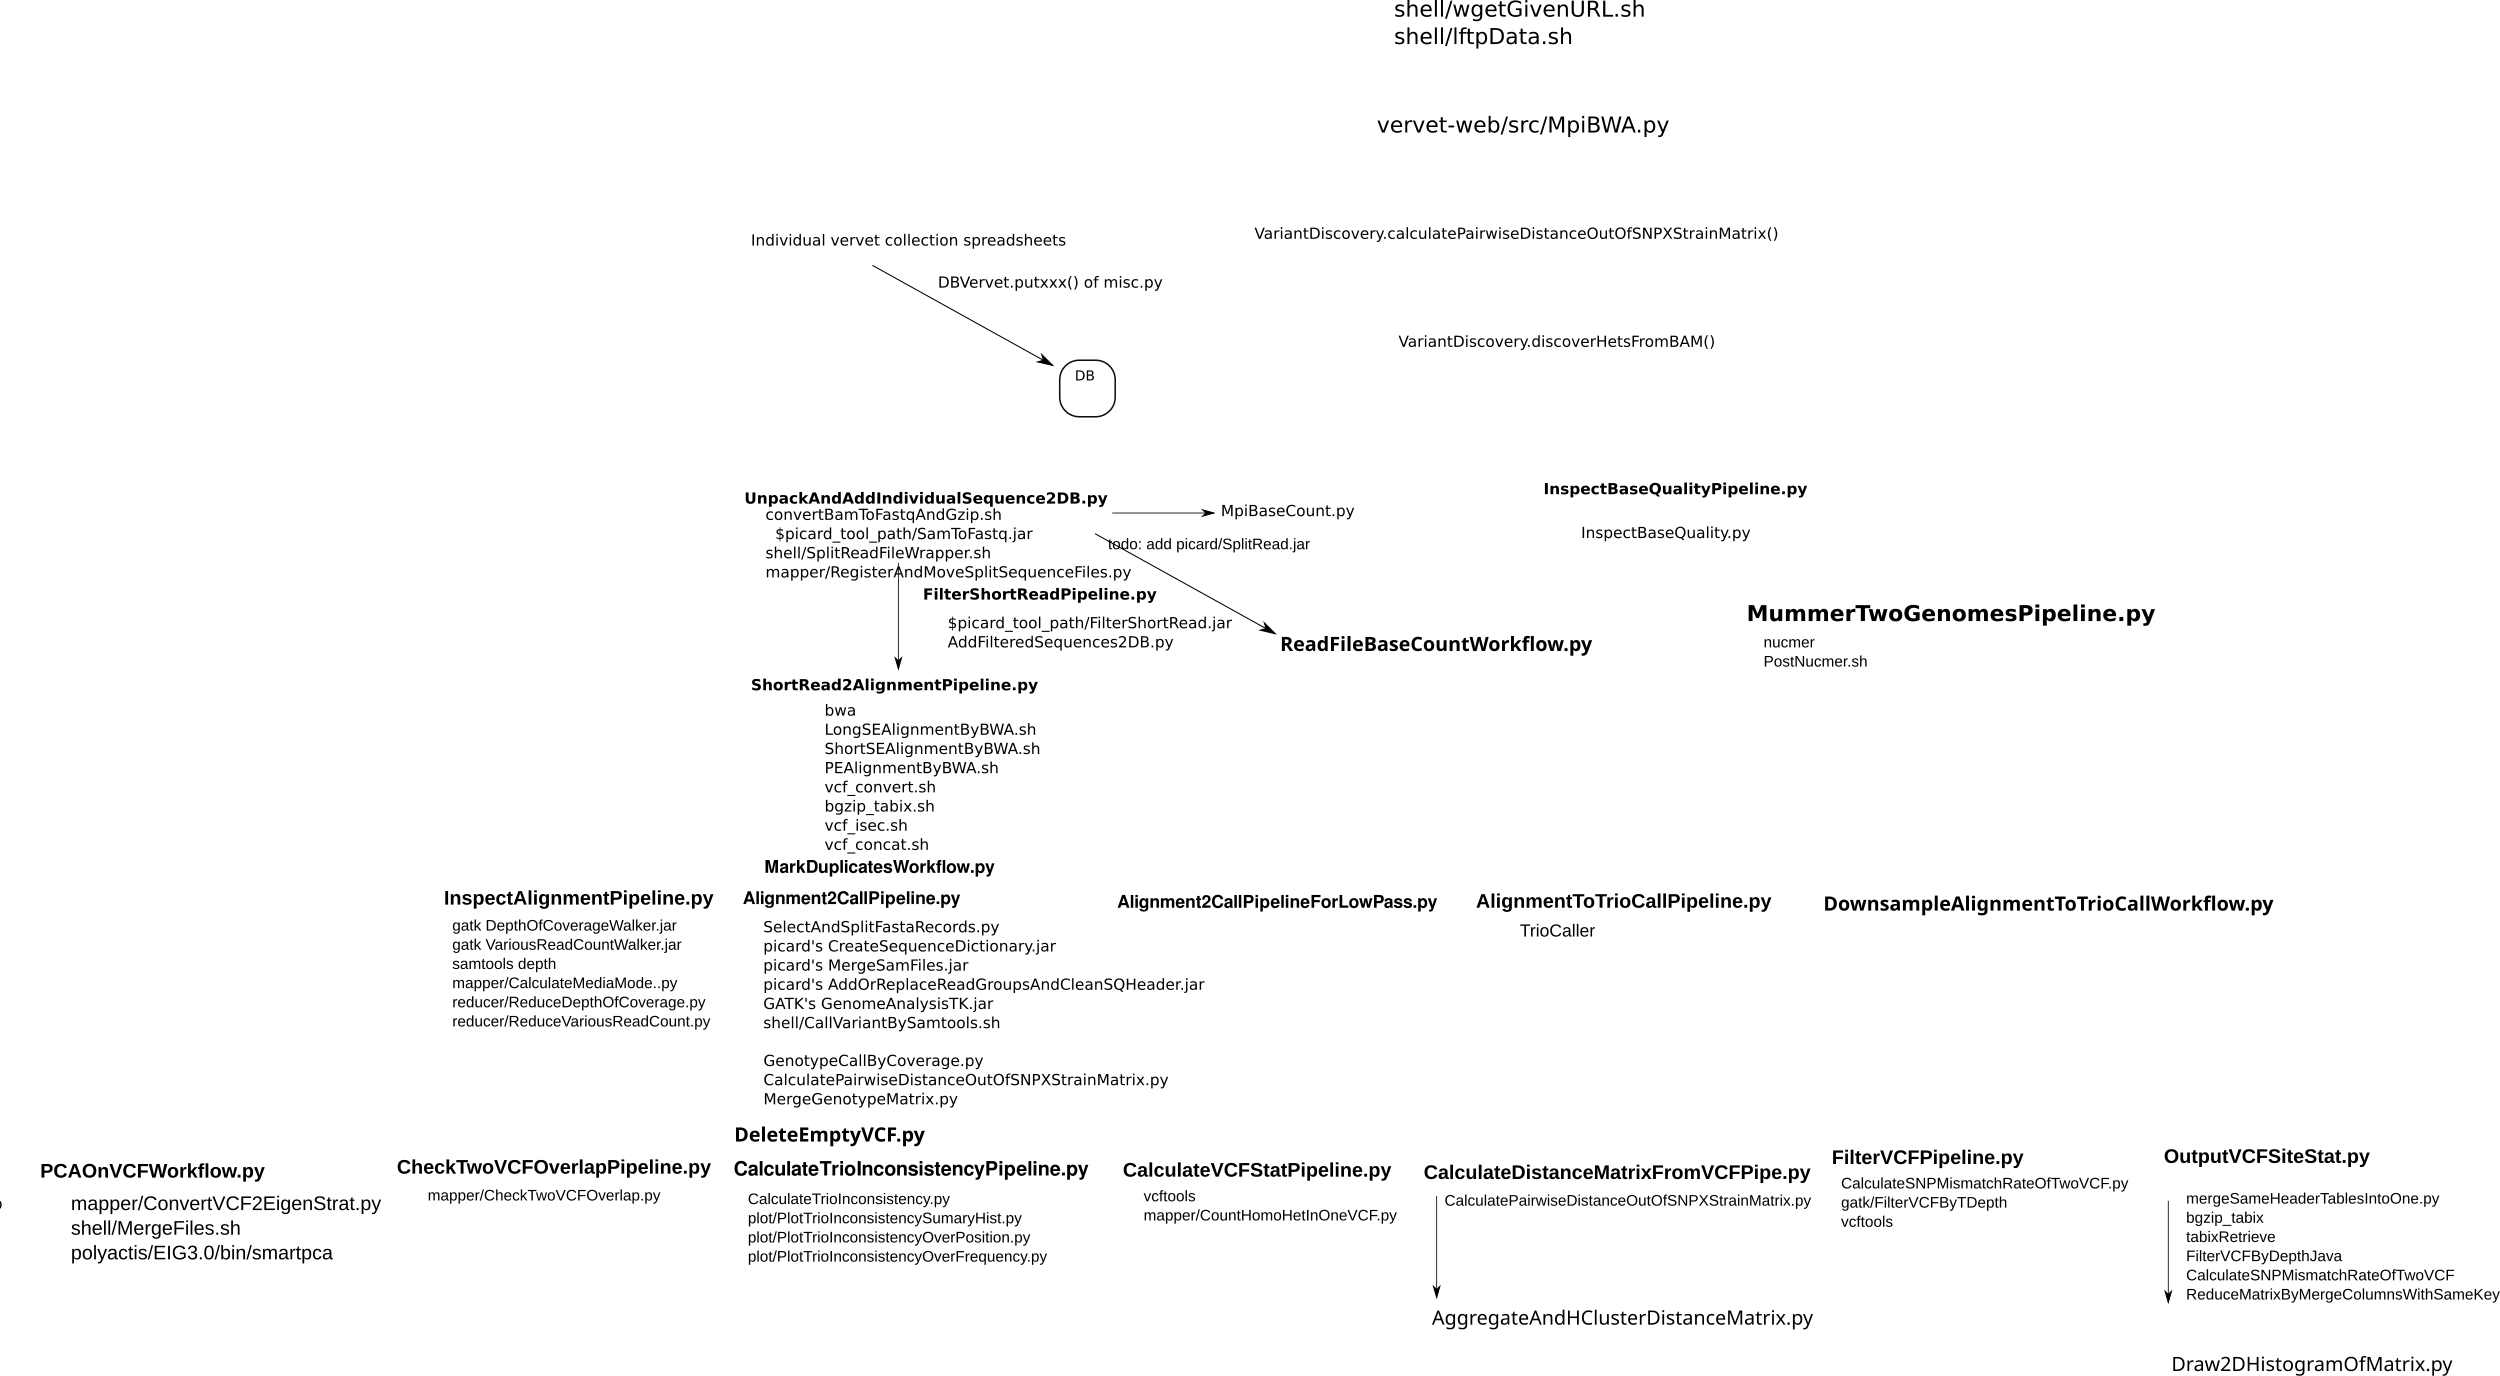
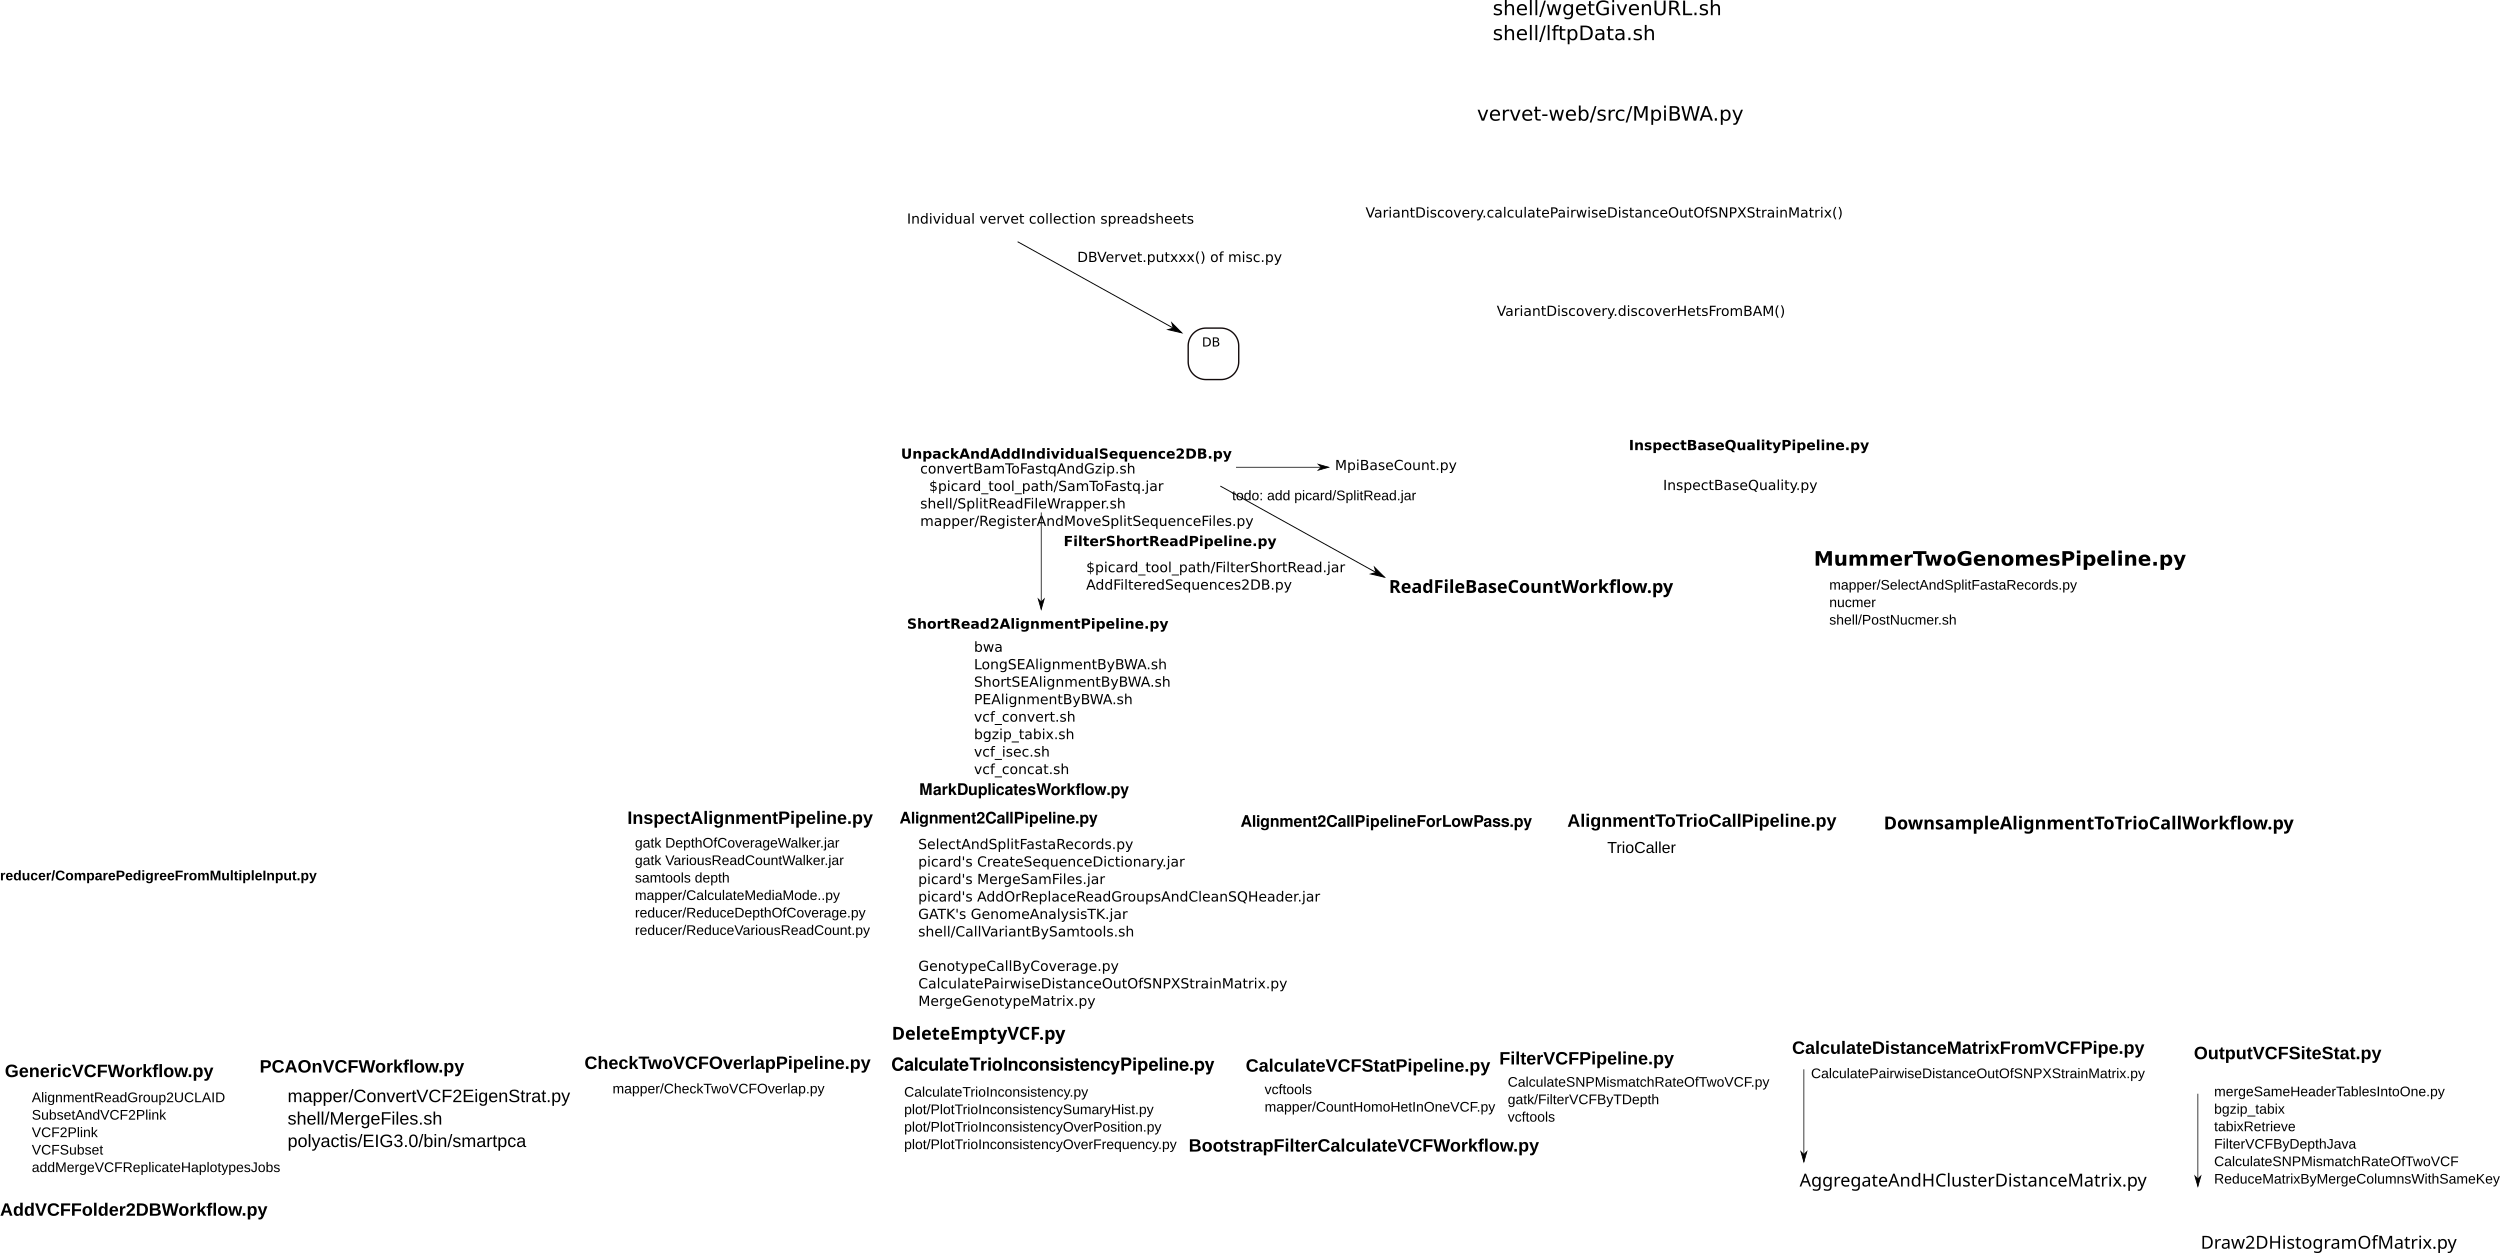
- <svg xmlns="http://www.w3.org/2000/svg" xmlns:xlink="http://www.w3.org/1999/xlink" width="4562.546" height="2509.619" id="svg5491" version="1.1">
+ <svg xmlns="http://www.w3.org/2000/svg" xmlns:xlink="http://www.w3.org/1999/xlink" width="5009.36" height="2509.619" id="svg5491" version="1.1">
  <defs id="defs5493">
    <marker orient="auto" refY="0" refX="0" id="Arrow1Lend" style="overflow:visible">
      <path id="path4459" d="M 0,0 5,-5 -12.5,0 5,5 0,0 z" style="fill-rule:evenodd;stroke:#000000;stroke-width:1pt;marker-start:none" transform="matrix(-0.8,0,0,-0.8,-10,0)" />
    </marker>
    <path style="font-size:12px;font-style:normal;font-variant:normal;font-weight:normal;font-stretch:normal;text-align:start;line-height:125%;writing-mode:lr-tb;text-anchor:start;fill:none;stroke:#000000;stroke-width:1;stroke-linecap:butt;stroke-linejoin:miter;stroke-miterlimit:4;stroke-opacity:1;stroke-dasharray:none;marker-end:url(#Arrow1Lend);font-family:Bitstream Vera Sans;-inkscape-font-specification:Bitstream Vera Sans" d="m 205.413,1875.774 c 0,0 -99.608,-9.496 -121.727,-28.106 -44.473,-37.419 -57.711,-299.48 -57.711,-299.48" id="path14940" />
    <marker orient="auto" refY="0" refX="0" id="Arrow1Lend-5" style="overflow:visible">
      <path id="path4459-7" d="M 0,0 5,-5 -12.5,0 5,5 0,0 z" style="fill-rule:evenodd;stroke:#000000;stroke-width:1pt;marker-start:none" transform="matrix(-0.8,0,0,-0.8,-10,0)" />
    </marker>
    <marker orient="auto" refY="0" refX="0" id="Arrow1Lend-6" style="overflow:visible">
      <path id="path4459-5" d="M 0,0 5,-5 -12.5,0 5,5 0,0 z" style="fill-rule:evenodd;stroke:#000000;stroke-width:1pt;marker-start:none" transform="matrix(-0.8,0,0,-0.8,-10,0)" />
    </marker>
    <marker orient="auto" refY="0" refX="0" id="Arrow1Lend-67" style="overflow:visible">
      <path id="path4459-2" d="M 0,0 5,-5 -12.5,0 5,5 0,0 z" style="fill-rule:evenodd;stroke:#000000;stroke-width:1pt;marker-start:none" transform="matrix(-0.8,0,0,-0.8,-10,0)" />
    </marker>
  </defs>
-   <g id="layer1" transform="translate(2071.019,58.02845)">
+   <g id="layer1" transform="translate(2517.834,58.02845)">
    <text xml:space="preserve" style="font-size:40px;font-style:normal;font-weight:normal;fill:#000000;fill-opacity:1;stroke:none;font-family:Bitstream Vera Sans" x="473.143" y="-27.638" id="text5501">
      <tspan id="tspan5503" x="473.143" y="-27.638">shell/wgetGivenURL.sh</tspan>
      <tspan x="473.143" y="22.362" id="tspan3075">shell/lftpData.sh</tspan>
    </text>
    <text xml:space="preserve" style="font-size:40px;font-style:normal;font-weight:normal;fill:#000000;fill-opacity:1;stroke:none;font-family:Bitstream Vera Sans" x="441.714" y="183.791" id="text5505">
      <tspan id="tspan5507" x="441.714" y="183.791">vervet-web/src/MpiBWA.py</tspan>
    </text>
    <flowRoot xml:space="preserve" style="font-size:12px;font-style:normal;font-variant:normal;font-weight:normal;font-stretch:normal;text-align:start;line-height:125%;writing-mode:lr-tb;text-anchor:start;fill:#000000;fill-opacity:1;stroke:none;font-family:Bitstream Vera Sans;-inkscape-font-specification:Bitstream Vera Sans" id="flowRoot2796-9" transform="translate(208.9857,2027.798)">
      <flowRegion id="flowRegion2798-4">
        <use x="0" y="0" xlink:href="#rect16486" id="use2800-3" width="744.094" height="1052.362" transform="translate(-10,-18)" />
      </flowRegion>
      <flowPara id="flowPara2802-5">DB</flowPara>
      <flowPara id="flowPara2804-1">Postgres</flowPara>
      <flowPara id="flowPara2806-7">/MySQL</flowPara>
    </flowRoot>
    <g id="g5830" transform="matrix(0.7875718,0,0,0.7875718,-45.15314,131.7584)">
      <g id="g2792" transform="matrix(2.344975,0,0,2.344975,-736.6799,152.502)" style="font-size:12px;font-style:normal;font-variant:normal;font-weight:normal;font-stretch:normal;text-align:start;line-height:125%;writing-mode:lr-tb;text-anchor:start;font-family:Bitstream Vera Sans;-inkscape-font-specification:Bitstream Vera Sans">
        <rect rx="19.291" ry="19.291" y="188.18" x="264.415" height="55.842" width="54.827" id="rect2794" style="font-size:12px;font-style:normal;font-variant:normal;font-weight:normal;font-stretch:normal;text-align:start;line-height:125%;writing-mode:lr-tb;text-anchor:start;fill:none;stroke:#0a0203;stroke-width:1.514;stroke-linecap:butt;stroke-linejoin:round;stroke-miterlimit:4;stroke-opacity:0.961;stroke-dasharray:none;font-family:Bitstream Vera Sans;-inkscape-font-specification:Bitstream Vera Sans" />
        <flowRoot transform="translate(12,22)" id="flowRoot2796" style="font-size:12px;font-style:normal;font-variant:normal;font-weight:normal;font-stretch:normal;text-align:start;line-height:125%;writing-mode:lr-tb;text-anchor:start;fill:#000000;fill-opacity:1;stroke:none;font-family:Bitstream Vera Sans;-inkscape-font-specification:Bitstream Vera Sans" xml:space="preserve">
          <flowRegion id="flowRegion2798">
            <use transform="translate(-10,-18)" height="1052.362" width="744.094" id="use2800" xlink:href="#rect16486" y="0" x="0" />
          </flowRegion>
          <flowPara id="flowPara2802">DB</flowPara>
          <flowPara id="flowPara2804">Postgres</flowPara>
          <flowPara id="flowPara2806">/MySQL</flowPara>
        </flowRoot>
      </g>
      <text transform="translate(-135.9514,-49.45702)" id="text5776" y="690.14" x="54.286" style="font-size:32px;font-style:normal;font-weight:normal;fill:#000000;fill-opacity:1;stroke:none;font-family:Bitstream Vera Sans" xml:space="preserve">
        <tspan y="690.14" x="54.286" id="tspan5778">DB</tspan>
      </text>
    </g>
    <text xml:space="preserve" style="font-size:28px;font-style:normal;font-weight:normal;fill:#000000;fill-opacity:1;stroke:none;font-family:Bitstream Vera Sans" x="-700.523" y="390.111" id="text5780">
      <tspan id="tspan5782" x="-700.523" y="390.111">Individual vervet collection spreadsheets</tspan>
    </text>
    <g style="font-size:12px;font-style:normal;font-variant:normal;font-weight:normal;font-stretch:normal;text-align:start;line-height:125%;writing-mode:lr-tb;text-anchor:start;font-family:Bitstream Vera Sans;-inkscape-font-specification:Bitstream Vera Sans" transform="matrix(1.885796,-0.2929682,0.2929682,1.885796,-1039.699,-3543.454)" id="g4187">
      <g id="g4626" transform="matrix(0.9908719,0.1348069,-0.1348069,0.9908719,290.7275,12.74788)">
        <path id="path4179" d="m -35.239,2111.881 170.408,98.843" style="font-size:12px;font-style:normal;font-variant:normal;font-weight:normal;font-stretch:normal;text-align:start;line-height:125%;writing-mode:lr-tb;text-anchor:start;fill:none;stroke:#000000;stroke-width:1;stroke-linecap:butt;stroke-linejoin:miter;stroke-miterlimit:4;stroke-opacity:1;stroke-dasharray:none;marker-end:url(#Arrow1Lend);font-family:Bitstream Vera Sans;-inkscape-font-specification:Bitstream Vera Sans" />
        <text xml:space="preserve" style="font-size:14.672px;font-style:normal;font-weight:normal;fill:#000000;fill-opacity:1;stroke:none;font-family:Bitstream Vera Sans" x="67.245" y="2133.471" id="text5842" transform="matrix(0.9998213,0.0189034,-0.0189034,0.9998213,0,0)">
          <tspan id="tspan5844" x="67.245" y="2133.471">DBVervet.putxxx() of misc.py</tspan>
        </text>
      </g>
    </g>
    <text xml:space="preserve" style="font-size:28px;font-style:normal;font-weight:normal;fill:#000000;fill-opacity:1;stroke:none;font-family:Bitstream Vera Sans" x="218.334" y="377.825" id="text3256">
      <tspan id="tspan3258" x="218.334" y="377.825">VariantDiscovery.calculatePairwiseDistanceOutOfSNPXStrainMatrix()</tspan>
    </text>
    <text xml:space="preserve" style="font-size:28px;font-style:normal;font-weight:normal;fill:#000000;fill-opacity:1;stroke:none;font-family:Bitstream Vera Sans" x="481.191" y="574.968" id="text3260">
      <tspan id="tspan3262" x="481.191" y="574.968">VariantDiscovery.discoverHetsFromBAM()</tspan>
    </text>
    <text xml:space="preserve" style="font-size:28px;font-style:normal;font-weight:normal;fill:#000000;fill-opacity:1;stroke:none;font-family:Bitstream Vera Sans" x="-677.775" y="1958.259" id="text2950">
      <tspan id="tspan2952" x="-677.775" y="1958.259" />
    </text>
    <text xml:space="preserve" style="font-size:28px;font-style:normal;font-weight:normal;fill:#000000;fill-opacity:1;stroke:none;font-family:Bitstream Vera Sans" x="-678.951" y="2007.075" id="text2958">
      <tspan id="tspan2960" x="-678.951" y="2007.075" />
    </text>
    <g id="g3511" transform="translate(0,-22)">
      <text id="text2946" y="1613.932" x="-714.918" style="font-size:28px;font-style:normal;font-weight:bold;line-height:125%;fill:#000000;fill-opacity:1;stroke:none;font-family:Bitstream Vera Sans;-inkscape-font-specification:Andale Mono Bold" xml:space="preserve">
        <tspan style="font-size:32px;font-style:normal;font-variant:normal;font-weight:bold;font-stretch:normal;text-align:start;line-height:125%;writing-mode:lr-tb;text-anchor:start;font-family:FreeSans;-inkscape-font-specification:FreeSans Bold" y="1613.932" x="-714.918" id="tspan2948">Alignment2CallPipeline.py</tspan>
      </text>
      <text id="text2954" y="1909.442" x="-677.775" style="font-size:28px;font-style:normal;font-weight:normal;fill:#000000;fill-opacity:1;stroke:none;font-family:Bitstream Vera Sans" xml:space="preserve">
        <tspan y="1909.442" x="-677.775" id="tspan2956">GenotypeCallByCoverage.py</tspan>
        <tspan id="tspan3165" y="1944.442" x="-677.775">CalculatePairwiseDistanceOutOfSNPXStrainMatrix.py</tspan>
        <tspan id="tspan3183" y="1979.442" x="-677.775">MergeGenotypeMatrix.py</tspan>
      </text>
      <text id="text2962" y="1665.361" x="-678.048" style="font-size:28px;font-style:normal;font-weight:normal;fill:#000000;fill-opacity:1;stroke:none;font-family:Bitstream Vera Sans" xml:space="preserve">
        <tspan y="1665.361" x="-678.048" id="tspan2964">SelectAndSplitFastaRecords.py</tspan>
        <tspan id="tspan3169" y="1700.361" x="-678.048">picard's CreateSequenceDictionary.jar</tspan>
        <tspan id="tspan3173" y="1735.361" x="-678.048">picard's MergeSamFiles.jar</tspan>
        <tspan id="tspan3167" y="1770.361" x="-678.048">picard's AddOrReplaceReadGroupsAndCleanSQHeader.jar</tspan>
        <tspan id="tspan3181" y="1805.361" x="-678.048">GATK's GenomeAnalysisTK.jar</tspan>
        <tspan id="tspan3185" y="1840.361" x="-678.048">shell/CallVariantBySamtools.sh</tspan>
      </text>
    </g>
    <text xml:space="preserve" style="font-size:28px;font-style:normal;font-weight:normal;fill:#000000;fill-opacity:1;stroke:none;font-family:Bitstream Vera Sans" x="-678.746" y="1811.81" id="text2966">
      <tspan id="tspan2968" x="-678.746" y="1811.81" />
    </text>
    <text xml:space="preserve" style="font-size:28px;font-style:normal;font-weight:normal;fill:#000000;fill-opacity:1;stroke:none;font-family:Bitstream Vera Sans" x="-683.489" y="1762.993" id="text2970">
      <tspan id="tspan2972" x="-683.489" y="1762.993" />
    </text>
    <text xml:space="preserve" style="font-size:28px;font-style:normal;font-weight:normal;fill:#000000;fill-opacity:1;stroke:none;font-family:Bitstream Vera Sans" x="-677.775" y="1860.626" id="text2974">
      <tspan id="tspan2976" x="-677.775" y="1860.626" />
    </text>
    <text xml:space="preserve" style="font-size:28px;font-style:normal;font-weight:normal;fill:#000000;fill-opacity:1;stroke:none;font-family:Bitstream Vera Sans" x="-678.746" y="1714.177" id="text2978">
      <tspan id="tspan2980" x="-678.746" y="1714.177" />
    </text>
    <text xml:space="preserve" style="font-size:28px;font-style:normal;font-weight:bold;fill:#000000;fill-opacity:1;stroke:none;font-family:Bitstream Vera Sans;-inkscape-font-specification:Andale Mono Bold" x="-712.632" y="861.075" id="text2982">
      <tspan id="tspan2984" x="-712.632" y="861.075">UnpackAndAddIndividualSequence2DB.py</tspan>
    </text>
    <text xml:space="preserve" style="font-size:28px;font-style:normal;font-weight:normal;fill:#000000;fill-opacity:1;stroke:none;font-family:Bitstream Vera Sans" x="-674.061" y="890.789" id="text2986">
      <tspan id="tspan2988" x="-674.061" y="890.789">convertBamToFastqAndGzip.sh</tspan>
      <tspan x="-674.061" y="925.789" id="tspan2895">  $picard_tool_path/SamToFastq.jar</tspan>
      <tspan x="-674.061" y="960.789" id="tspan3189">shell/SplitReadFileWrapper.sh</tspan>
      <tspan x="-674.061" y="995.789" id="tspan3187">mapper/RegisterAndMoveSplitSequenceFiles.py</tspan>
    </text>
    <text xml:space="preserve" style="font-size:28px;font-style:normal;font-weight:normal;fill:#000000;fill-opacity:1;stroke:none;font-family:Bitstream Vera Sans" x="157.082" y="883.932" id="text2990">
      <tspan id="tspan2992" x="157.082" y="883.932">MpiBaseCount.py</tspan>
    </text>
    <path style="fill:none;stroke:#000000;stroke-width:1.5;stroke-linecap:butt;stroke-linejoin:miter;stroke-miterlimit:4;stroke-opacity:1;stroke-dasharray:none;marker-end:url(#Arrow1Lend)" d="m -41.203,878.218 185.714,0" id="path2994" />
    <path style="fill:none;stroke:#000000;stroke-width:1.5;stroke-linecap:butt;stroke-linejoin:miter;stroke-miterlimit:4;stroke-opacity:1;stroke-dasharray:none;marker-end:url(#Arrow1Lend)" d="m -431.489,968.789 0,194.286" id="path3958" />
    <text xml:space="preserve" style="font-size:28px;font-style:normal;font-weight:bold;fill:#000000;fill-opacity:1;stroke:none;font-family:Bitstream Vera Sans;-inkscape-font-specification:Andale Mono Bold" x="745.939" y="843.932" id="text3002">
      <tspan id="tspan3004" x="745.939" y="843.932">InspectBaseQualityPipeline.py</tspan>
    </text>
    <g id="g3158" transform="translate(-605.7143,-6.285714)">
      <text id="text2998" y="1042.503" x="219.082" style="font-size:28px;font-style:normal;font-weight:bold;fill:#000000;fill-opacity:1;stroke:none;font-family:Bitstream Vera Sans;-inkscape-font-specification:Andale Mono Bold" xml:space="preserve">
        <tspan y="1042.503" x="219.082" id="tspan3000">FilterShortReadPipeline.py</tspan>
      </text>
      <text id="text3006" y="1094.789" x="264.225" style="font-size:28px;font-style:normal;font-weight:normal;fill:#000000;fill-opacity:1;stroke:none;font-family:Bitstream Vera Sans" xml:space="preserve">
        <tspan y="1094.789" x="264.225" id="tspan3008">$picard_tool_path/FilterShortRead.jar</tspan>
        <tspan id="tspan3010" y="1129.789" x="264.225">AddFilteredSequences2DB.py</tspan>
      </text>
    </g>
    <text xml:space="preserve" style="font-size:28px;font-style:normal;font-weight:normal;fill:#000000;fill-opacity:1;stroke:none;font-family:Bitstream Vera Sans" x="814.511" y="923.932" id="text3012">
      <tspan id="tspan3014" x="814.511" y="923.932">InspectBaseQuality.py</tspan>
    </text>
    <text xml:space="preserve" style="font-size:28px;font-style:normal;font-weight:normal;fill:#000000;fill-opacity:1;stroke:none;font-family:Bitstream Vera Sans" x="-700.495" y="1201.756" id="text3018">
      <tspan id="tspan3020" x="-700.495" y="1201.756" style="font-weight:bold;-inkscape-font-specification:Andale Mono Bold">ShortRead2AlignmentPipeline.py</tspan>
    </text>
    <text xml:space="preserve" style="font-size:28px;font-style:normal;font-weight:normal;fill:#000000;fill-opacity:1;stroke:none;font-family:Bitstream Vera Sans" x="148.571" y="1306.071" id="text3022" transform="translate(-714.781,-58.02845)">
      <tspan id="tspan3024" x="148.571" y="1306.071">bwa</tspan>
      <tspan x="148.571" y="1341.071" id="tspan3026">LongSEAlignmentByBWA.sh</tspan>
      <tspan x="148.571" y="1376.071" id="tspan3028">ShortSEAlignmentByBWA.sh</tspan>
      <tspan x="148.571" y="1411.071" id="tspan3032">PEAlignmentByBWA.sh</tspan>
      <tspan x="148.571" y="1446.071" id="tspan3036">vcf_convert.sh</tspan>
      <tspan x="148.571" y="1481.071" id="tspan3038">bgzip_tabix.sh</tspan>
      <tspan x="148.571" y="1516.071" id="tspan3040">vcf_isec.sh</tspan>
      <tspan x="148.571" y="1551.071" id="tspan3042">vcf_concat.sh</tspan>
      <tspan x="148.571" y="1586.071" id="tspan3044" />
      <tspan x="148.571" y="1621.071" id="tspan3046" />
    </text>
    <g id="g4200" transform="translate(-182.8571,-160)">
      <text transform="translate(-714.781,-58.02845)" id="text3044" y="2305.213" x="165.714" style="font-size:36px;font-style:normal;font-variant:normal;font-weight:bold;font-stretch:normal;text-align:start;line-height:125%;writing-mode:lr-tb;text-anchor:start;fill:#000000;fill-opacity:1;stroke:none;font-family:Arial;-inkscape-font-specification:Arial Bold" xml:space="preserve">
        <tspan style="font-size:36px;font-style:normal;font-variant:normal;font-weight:bold;font-stretch:normal;text-align:start;line-height:125%;writing-mode:lr-tb;text-anchor:start;font-family:FreeSans;-inkscape-font-specification:FreeSans" y="2305.213" x="165.714" id="tspan3047">CalculateTrioInconsistencyPipeline.py</tspan>
      </text>
      <text id="text3049" y="2299.471" x="-523.352" style="font-size:40px;font-style:normal;font-weight:normal;line-height:125%;fill:#000000;fill-opacity:1;stroke:none;font-family:Bitstream Vera Sans" xml:space="preserve">
        <tspan style="font-size:28px;font-style:normal;font-variant:normal;font-weight:normal;font-stretch:normal;text-align:start;line-height:125%;writing-mode:lr-tb;text-anchor:start;font-family:Arial;-inkscape-font-specification:Arial" y="2299.471" x="-523.352" id="tspan3051">CalculateTrioInconsistency.py</tspan>
        <tspan style="font-size:28px;font-style:normal;font-variant:normal;font-weight:normal;font-stretch:normal;text-align:start;line-height:125%;writing-mode:lr-tb;text-anchor:start;font-family:Arial;-inkscape-font-specification:Arial" id="tspan3053" y="2334.471" x="-523.352">plot/PlotTrioInconsistencySumaryHist.py</tspan>
        <tspan style="font-size:28px;font-style:normal;font-variant:normal;font-weight:normal;font-stretch:normal;text-align:start;line-height:125%;writing-mode:lr-tb;text-anchor:start;font-family:Arial;-inkscape-font-specification:Arial" id="tspan3055" y="2369.471" x="-523.352">plot/PlotTrioInconsistencyOverPosition.py</tspan>
        <tspan style="font-size:28px;font-style:normal;font-variant:normal;font-weight:normal;font-stretch:normal;text-align:start;line-height:125%;writing-mode:lr-tb;text-anchor:start;font-family:Arial;-inkscape-font-specification:Arial" id="tspan3057" y="2404.471" x="-523.352">plot/PlotTrioInconsistencyOverFrequency.py</tspan>
      </text>
    </g>
    <g id="g3503" transform="translate(722.8571,-374.2857)">
      <text id="text3059" y="1449.756" x="393.79" style="font-size:40px;font-style:normal;font-weight:normal;fill:#000000;fill-opacity:1;stroke:none;font-family:Bitstream Vera Sans" xml:space="preserve">
        <tspan style="font-weight:bold;-inkscape-font-specification:AR PL KaitiM Big5 Bold" id="tspan3063" y="1449.756" x="393.79">MummerTwoGenomesPipeline.py</tspan>
      </text>
      <text id="text3067" y="1497.756" x="424.648" style="font-size:40px;font-style:normal;font-weight:normal;line-height:125%;fill:#000000;fill-opacity:1;stroke:none;font-family:Bitstream Vera Sans" xml:space="preserve">
-         <tspan style="font-size:28px;font-style:normal;font-variant:normal;font-weight:normal;font-stretch:normal;text-align:start;line-height:125%;writing-mode:lr-tb;text-anchor:start;font-family:Arial;-inkscape-font-specification:Arial" y="1497.756" x="424.648" id="tspan3069">nucmer</tspan>
-         <tspan style="font-size:28px;font-style:normal;font-variant:normal;font-weight:normal;font-stretch:normal;text-align:start;line-height:125%;writing-mode:lr-tb;text-anchor:start;font-family:Arial;-inkscape-font-specification:Arial" id="tspan3071" y="1532.756" x="424.648">PostNucmer.sh</tspan>
-         <tspan style="font-size:28px;font-style:normal;font-variant:normal;font-weight:normal;font-stretch:normal;text-align:start;line-height:125%;writing-mode:lr-tb;text-anchor:start;font-family:Arial;-inkscape-font-specification:Arial" id="tspan3073" y="1567.756" x="424.648" />
+         <tspan style="font-size:28px;font-style:normal;font-variant:normal;font-weight:normal;font-stretch:normal;text-align:start;line-height:125%;writing-mode:lr-tb;text-anchor:start;font-family:Arial;-inkscape-font-specification:Arial" y="1497.756" x="424.648" id="tspan3069">mapper/SelectAndSplitFastaRecords.py</tspan>
+         <tspan style="font-size:28px;font-style:normal;font-variant:normal;font-weight:normal;font-stretch:normal;text-align:start;line-height:125%;writing-mode:lr-tb;text-anchor:start;font-family:Arial;-inkscape-font-specification:Arial" y="1532.756" x="424.648" id="tspan9178">nucmer</tspan>
+         <tspan style="font-size:28px;font-style:normal;font-variant:normal;font-weight:normal;font-stretch:normal;text-align:start;line-height:125%;writing-mode:lr-tb;text-anchor:start;font-family:Arial;-inkscape-font-specification:Arial" id="tspan3071" y="1567.756" x="424.648">shell/PostNucmer.sh</tspan>
+         <tspan style="font-size:28px;font-style:normal;font-variant:normal;font-weight:normal;font-stretch:normal;text-align:start;line-height:125%;writing-mode:lr-tb;text-anchor:start;font-family:Arial;-inkscape-font-specification:Arial" id="tspan3073" y="1602.756" x="424.648" />
+       </text>
+       <text xml:space="preserve" style="font-size:22px;font-style:normal;font-variant:normal;font-weight:normal;font-stretch:normal;line-height:125%;letter-spacing:0px;word-spacing:0px;fill:#000000;fill-opacity:1;stroke:none;font-family:Arial;-inkscape-font-specification:Arial" x="-3240.691" y="2080.162" id="text9180">
+         <tspan id="tspan9182" x="-3240.691" y="2080.162" style="font-size:28px;font-weight:bold;-inkscape-font-specification:Arial Bold">reducer/ComparePedigreeFromMultipleInput.py</tspan>
      </text>
    </g>
    <g id="g3447" transform="translate(-24,-16)">
      <g id="g3457">
        <text xml:space="preserve" style="font-size:36px;font-style:normal;font-variant:normal;font-weight:normal;font-stretch:normal;line-height:125%;letter-spacing:0px;word-spacing:0px;fill:#000000;fill-opacity:1;stroke:none;font-family:Arial;-inkscape-font-specification:Arial" x="-1236.781" y="1608.899" id="text4155">
          <tspan id="tspan4157" x="-1236.781" y="1608.899" style="font-size:36px;font-weight:bold;-inkscape-font-specification:Arial Bold">InspectAlignmentPipeline.py</tspan>
        </text>
        <text xml:space="preserve" style="font-size:28px;font-style:normal;font-variant:normal;font-weight:normal;font-stretch:normal;line-height:125%;letter-spacing:0px;word-spacing:0px;fill:#000000;fill-opacity:1;stroke:none;font-family:Arial;-inkscape-font-specification:Arial" x="-1221.638" y="1656.328" id="text4159">
          <tspan id="tspan4161" x="-1221.638" y="1656.328">gatk DepthOfCoverageWalker.jar</tspan>
          <tspan x="-1221.638" y="1691.328" id="tspan4163">gatk VariousReadCountWalker.jar</tspan>
          <tspan x="-1221.638" y="1726.328" id="tspan3184">samtools depth</tspan>
          <tspan x="-1221.638" y="1761.328" id="tspan3186">mapper/CalculateMediaMode..py</tspan>
          <tspan x="-1221.638" y="1796.328" id="tspan4165">reducer/ReduceDepthOfCoverage.py</tspan>
          <tspan x="-1221.638" y="1831.328" id="tspan4167">reducer/ReduceVariousReadCount.py</tspan>
          <tspan x="-1221.638" y="1866.328" id="tspan4169" />
        </text>
      </g>
    </g>
    <text xml:space="preserve" style="font-size:28px;font-style:normal;font-variant:normal;font-weight:normal;font-stretch:normal;line-height:125%;letter-spacing:0px;word-spacing:0px;fill:#000000;fill-opacity:1;stroke:none;font-family:Arial;-inkscape-font-specification:Arial" x="665.714" y="1002.356" id="text4171" transform="translate(-714.781,-58.02845)">
      <tspan id="tspan4173" x="665.714" y="1002.356">todo: add picard/SplitRead.jar</tspan>
    </text>
    <text xml:space="preserve" style="font-size:36px;font-style:normal;font-variant:normal;font-weight:bold;font-stretch:normal;text-align:start;line-height:125%;writing-mode:lr-tb;text-anchor:start;fill:#000000;fill-opacity:1;stroke:none;font-family:Arial;-inkscape-font-specification:Arial Bold" x="-21.774" y="2089.359" id="text3044-9">
      <tspan id="tspan3047-9" x="-21.774" y="2089.359" style="font-size:36px;font-style:normal;font-variant:normal;font-weight:bold;font-stretch:normal;text-align:start;line-height:125%;writing-mode:lr-tb;text-anchor:start;font-family:Arial;-inkscape-font-specification:Arial Bold">CalculateVCFStatPipeline.py</tspan>
    </text>
    <text xml:space="preserve" style="font-size:36px;font-style:normal;font-variant:normal;font-weight:bold;font-stretch:normal;text-align:start;line-height:125%;writing-mode:lr-tb;text-anchor:start;fill:#000000;fill-opacity:1;stroke:none;font-family:Arial;-inkscape-font-specification:Arial Bold" x="-1346.736" y="2083.93" id="text3044-9-4">
      <tspan id="tspan3047-9-6" x="-1346.736" y="2083.93" style="font-size:36px;font-style:normal;font-variant:normal;font-weight:bold;font-stretch:normal;text-align:start;line-height:125%;writing-mode:lr-tb;text-anchor:start;font-family:Arial;-inkscape-font-specification:Arial Bold">CheckTwoVCFOverlapPipeline.py</tspan>
    </text>
-     <text xml:space="preserve" style="font-size:36px;font-style:normal;font-variant:normal;font-weight:bold;font-stretch:normal;text-align:start;line-height:125%;writing-mode:lr-tb;text-anchor:start;fill:#000000;fill-opacity:1;stroke:none;font-family:Arial;-inkscape-font-specification:Arial Bold" x="527.265" y="2093.644" id="text3044-9-6">
-       <tspan id="tspan3047-9-65" x="527.265" y="2093.644" style="font-size:36px;font-style:normal;font-variant:normal;font-weight:bold;font-stretch:normal;text-align:start;line-height:125%;writing-mode:lr-tb;text-anchor:start;font-family:Arial;-inkscape-font-specification:Arial Bold">CalculateDistanceMatrixFromVCFPipe.py</tspan>
-     </text>
    <text xml:space="preserve" style="font-size:28px;font-style:normal;font-variant:normal;font-weight:normal;font-stretch:normal;line-height:125%;letter-spacing:0px;word-spacing:0px;fill:#000000;fill-opacity:1;stroke:none;font-family:Arial;-inkscape-font-specification:Arial" x="16.076" y="2134.328" id="text3111">
      <tspan id="tspan3113" x="16.076" y="2134.328">vcftools</tspan>
      <tspan x="16.076" y="2169.328" id="tspan3115">mapper/CountHomoHetInOneVCF.py</tspan>
    </text>
    <text xml:space="preserve" style="font-size:28px;font-style:normal;font-variant:normal;font-weight:normal;font-stretch:normal;line-height:125%;letter-spacing:0px;word-spacing:0px;fill:#000000;fill-opacity:1;stroke:none;font-family:Arial;-inkscape-font-specification:Arial" x="-1290.495" y="2132.899" id="text3117">
      <tspan id="tspan3119" x="-1290.495" y="2132.899">mapper/CheckTwoVCFOverlap.py</tspan>
    </text>
-     <text xml:space="preserve" style="font-size:28px;font-style:normal;font-variant:normal;font-weight:normal;font-stretch:normal;line-height:125%;letter-spacing:0px;word-spacing:0px;fill:#000000;fill-opacity:1;stroke:none;font-family:Arial;-inkscape-font-specification:Arial" x="565.219" y="2142.328" id="text3121">
-       <tspan id="tspan3123" x="565.219" y="2142.328">CalculatePairwiseDistanceOutOfSNPXStrainMatrix.py</tspan>
-     </text>
-     <text xml:space="preserve" style="font-size:28px;font-style:normal;font-variant:normal;font-weight:normal;font-stretch:normal;line-height:125%;letter-spacing:0px;word-spacing:0px;fill:#000000;fill-opacity:1;stroke:none;font-family:Arial;-inkscape-font-specification:Arial" x="1272.076" y="2066.328" id="text3125">
-       <tspan id="tspan3127" x="1272.076" y="2066.328" style="font-size:36px;font-weight:bold;-inkscape-font-specification:Arial Bold">FilterVCFPipeline.py</tspan>
-     </text>
-     <text xml:space="preserve" style="font-size:28px;font-style:normal;font-variant:normal;font-weight:normal;font-stretch:normal;line-height:125%;letter-spacing:0px;word-spacing:0px;fill:#000000;fill-opacity:1;stroke:none;font-family:Arial;-inkscape-font-specification:Arial" x="1288.933" y="2110.899" id="text3129">
-       <tspan x="1288.933" y="2110.899" id="tspan3133">CalculateSNPMismatchRateOfTwoVCF.py</tspan>
-       <tspan x="1288.933" y="2145.899" id="tspan3139">gatk/FilterVCFByTDepth</tspan>
-       <tspan x="1288.933" y="2180.899" id="tspan3135">vcftools</tspan>
-     </text>
+     <g id="g9161" transform="translate(-785.7143,8.571429)">
+       <text id="text3125" y="2066.328" x="1272.076" style="font-size:28px;font-style:normal;font-variant:normal;font-weight:normal;font-stretch:normal;line-height:125%;letter-spacing:0px;word-spacing:0px;fill:#000000;fill-opacity:1;stroke:none;font-family:Arial;-inkscape-font-specification:Arial" xml:space="preserve">
+         <tspan style="font-size:36px;font-weight:bold;-inkscape-font-specification:Arial Bold" y="2066.328" x="1272.076" id="tspan3127">FilterVCFPipeline.py</tspan>
+       </text>
+       <text id="text3129" y="2110.899" x="1288.933" style="font-size:28px;font-style:normal;font-variant:normal;font-weight:normal;font-stretch:normal;line-height:125%;letter-spacing:0px;word-spacing:0px;fill:#000000;fill-opacity:1;stroke:none;font-family:Arial;-inkscape-font-specification:Arial" xml:space="preserve">
+         <tspan id="tspan3133" y="2110.899" x="1288.933">CalculateSNPMismatchRateOfTwoVCF.py</tspan>
+         <tspan id="tspan3139" y="2145.899" x="1288.933">gatk/FilterVCFByTDepth</tspan>
+         <tspan id="tspan3135" y="2180.899" x="1288.933">vcftools</tspan>
+       </text>
+     </g>
    <text xml:space="preserve" style="font-size:40px;font-style:normal;font-weight:normal;line-height:125%;letter-spacing:0px;word-spacing:0px;fill:#000000;fill-opacity:1;stroke:none;font-family:Bitstream Vera Sans" x="-31.638" y="1598.613" id="text3301">
      <tspan id="tspan3303" x="-31.638" y="1598.613" style="font-size:32px;font-style:normal;font-variant:normal;font-weight:bold;font-stretch:normal;text-align:start;line-height:125%;writing-mode:lr-tb;text-anchor:start;font-family:FreeSans;-inkscape-font-specification:FreeSans Bold">Alignment2CallPipelineForLowPass.py</tspan>
    </text>
    <text xml:space="preserve" style="font-size:40px;font-style:normal;font-weight:normal;line-height:125%;letter-spacing:0px;word-spacing:0px;fill:#000000;fill-opacity:1;stroke:none;font-family:Bitstream Vera Sans" x="622.648" y="1598.613" id="text3307">
      <tspan x="622.648" y="1598.613" style="font-size:36px;font-style:normal;font-variant:normal;font-weight:bold;font-stretch:normal;text-align:start;line-height:125%;writing-mode:lr-tb;text-anchor:start;font-family:Arial;-inkscape-font-specification:Arial Bold" id="tspan3128">AlignmentToTrioCallPipeline.py</tspan>
    </text>
    <text xml:space="preserve" style="font-size:32px;font-style:normal;font-variant:normal;font-weight:normal;font-stretch:normal;line-height:125%;letter-spacing:0px;word-spacing:0px;fill:#000000;fill-opacity:1;stroke:none;font-family:Arial;-inkscape-font-specification:Arial" x="702.648" y="1651.185" id="text3132">
      <tspan id="tspan3134" x="702.648" y="1651.185">TrioCaller</tspan>
      <tspan x="702.648" y="1691.185" id="tspan3136" />
    </text>
    <g id="g3459">
      <text id="text3138" y="2064.328" x="1878.076" style="font-size:36px;font-style:normal;font-variant:normal;font-weight:bold;font-stretch:normal;line-height:125%;letter-spacing:0px;word-spacing:0px;fill:#000000;fill-opacity:1;stroke:none;font-family:Arial;-inkscape-font-specification:Arial Bold" xml:space="preserve">
        <tspan y="2064.328" x="1878.076" id="tspan3140">OutputVCFSiteStat.py</tspan>
      </text>
      <text id="text3142" y="2138.613" x="1918.648" style="font-size:36px;font-style:normal;font-variant:normal;font-weight:normal;font-stretch:normal;line-height:125%;letter-spacing:0px;word-spacing:0px;fill:#000000;fill-opacity:1;stroke:none;font-family:Arial;-inkscape-font-specification:Arial" xml:space="preserve">
        <tspan style="font-size:28px" y="2138.613" x="1918.648" id="tspan3144">mergeSameHeaderTablesIntoOne.py</tspan>
        <tspan style="font-size:28px" id="tspan3146" y="2173.613" x="1918.648">bgzip_tabix</tspan>
        <tspan style="font-size:28px" id="tspan3148" y="2208.613" x="1918.648">tabixRetrieve</tspan>
        <tspan style="font-size:28px" id="tspan3150" y="2243.613" x="1918.648">FilterVCFByDepthJava</tspan>
        <tspan style="font-size:28px" id="tspan3152" y="2278.613" x="1918.648">CalculateSNPMismatchRateOfTwoVCF</tspan>
        <tspan style="font-size:28px" id="tspan3154" y="2313.613" x="1918.648">ReduceMatrixByMergeColumnsWithSameKey</tspan>
        <tspan style="font-size:28px" id="tspan3156" y="2348.613" x="1918.648" />
      </text>
    </g>
    <g id="g3451" transform="translate(-666.8571,-219.7143)">
      <text id="text3044-9-4-2" y="2310.787" x="-1330.781" style="font-size:36px;font-style:normal;font-variant:normal;font-weight:bold;font-stretch:normal;text-align:start;line-height:125%;writing-mode:lr-tb;text-anchor:start;fill:#000000;fill-opacity:1;stroke:none;font-family:Arial;-inkscape-font-specification:Arial Bold" xml:space="preserve">
        <tspan style="font-size:36px;font-style:normal;font-variant:normal;font-weight:bold;font-stretch:normal;text-align:start;line-height:125%;writing-mode:lr-tb;text-anchor:start;font-family:Arial;-inkscape-font-specification:Arial Bold" y="2310.787" x="-1330.781" id="tspan3047-9-6-0">PCAOnVCFWorkflow.py</tspan>
      </text>
      <text id="text4318" y="2370.042" x="-1274.781" style="font-size:36px;font-style:normal;font-variant:normal;font-weight:normal;font-stretch:normal;line-height:125%;letter-spacing:0px;word-spacing:0px;fill:#000000;fill-opacity:1;stroke:none;font-family:Arial;-inkscape-font-specification:Arial" xml:space="preserve">
        <tspan y="2370.042" x="-1274.781" id="tspan4320">mapper/ConvertVCF2EigenStrat.py</tspan>
        <tspan id="tspan4322" y="2415.042" x="-1274.781">shell/MergeFiles.sh</tspan>
        <tspan id="tspan4324" y="2460.042" x="-1274.781">polyactis/EIG3.0/bin/smartpca</tspan>
      </text>
    </g>
-     <text xml:space="preserve" style="font-size:24px;font-style:normal;font-weight:normal;line-height:125%;letter-spacing:0px;word-spacing:0px;fill:#000000;fill-opacity:1;stroke:none;font-family:Sans" x="542.362" y="2359.471" id="text3383">
-       <tspan id="tspan3385" x="542.362" y="2359.471" style="font-size:36px">AggregateAndHClusterDistanceMatrix.py</tspan>
-     </text>
-     <path style="fill:none;stroke:#000000;stroke-width:1.5;stroke-linecap:butt;stroke-linejoin:miter;stroke-miterlimit:4;stroke-opacity:1;stroke-dasharray:none;marker-end:url(#Arrow1Lend)" d="m 550.933,2124.614 0,185.714" id="path2994-9" />
+     <g id="g9169" transform="translate(545.7143,-40)">
+       <text id="text3044-9-6" y="2093.644" x="527.265" style="font-size:36px;font-style:normal;font-variant:normal;font-weight:bold;font-stretch:normal;text-align:start;line-height:125%;writing-mode:lr-tb;text-anchor:start;fill:#000000;fill-opacity:1;stroke:none;font-family:Arial;-inkscape-font-specification:Arial Bold" xml:space="preserve">
+         <tspan style="font-size:36px;font-style:normal;font-variant:normal;font-weight:bold;font-stretch:normal;text-align:start;line-height:125%;writing-mode:lr-tb;text-anchor:start;font-family:Arial;-inkscape-font-specification:Arial Bold" y="2093.644" x="527.265" id="tspan3047-9-65">CalculateDistanceMatrixFromVCFPipe.py</tspan>
+       </text>
+       <text id="text3121" y="2142.328" x="565.219" style="font-size:28px;font-style:normal;font-variant:normal;font-weight:normal;font-stretch:normal;line-height:125%;letter-spacing:0px;word-spacing:0px;fill:#000000;fill-opacity:1;stroke:none;font-family:Arial;-inkscape-font-specification:Arial" xml:space="preserve">
+         <tspan y="2142.328" x="565.219" id="tspan3123">CalculatePairwiseDistanceOutOfSNPXStrainMatrix.py</tspan>
+       </text>
+       <text id="text3383" y="2359.471" x="542.362" style="font-size:24px;font-style:normal;font-weight:normal;line-height:125%;letter-spacing:0px;word-spacing:0px;fill:#000000;fill-opacity:1;stroke:none;font-family:Sans" xml:space="preserve">
+         <tspan style="font-size:36px" y="2359.471" x="542.362" id="tspan3385">AggregateAndHClusterDistanceMatrix.py</tspan>
+       </text>
+       <path id="path2994-9" d="m 550.933,2124.614 0,185.714" style="fill:none;stroke:#000000;stroke-width:1.5;stroke-linecap:butt;stroke-linejoin:miter;stroke-miterlimit:4;stroke-opacity:1;stroke-dasharray:none;marker-end:url(#Arrow1Lend)" />
+     </g>
    <text xml:space="preserve" style="font-size:36px;font-style:normal;font-weight:normal;line-height:125%;letter-spacing:0px;word-spacing:0px;fill:#000000;fill-opacity:1;stroke:none;font-family:Sans" x="265.219" y="1130.042" id="text3411">
      <tspan id="tspan3413" x="265.219" y="1130.042" style="font-weight:bold;-inkscape-font-specification:Sans Bold">ReadFileBaseCountWorkflow.py</tspan>
    </text>
    <g style="font-size:12px;font-style:normal;font-variant:normal;font-weight:normal;font-stretch:normal;text-align:start;line-height:125%;writing-mode:lr-tb;text-anchor:start;font-family:Bitstream Vera Sans;-inkscape-font-specification:Bitstream Vera Sans" transform="matrix(1.885796,-0.2929682,0.2929682,1.885796,-650.6415,-3073.809)" id="g4187-6">
      <g id="g4626-7" transform="matrix(0.9908719,0.1348069,-0.1348069,0.9908719,290.7275,12.74788)">
        <path id="path4179-1" d="m -26.456,2122.529 170.408,98.843" style="font-size:12px;font-style:normal;font-variant:normal;font-weight:normal;font-stretch:normal;text-align:start;line-height:125%;writing-mode:lr-tb;text-anchor:start;fill:none;stroke:#000000;stroke-width:1;stroke-linecap:butt;stroke-linejoin:miter;stroke-miterlimit:4;stroke-opacity:1;stroke-dasharray:none;marker-end:url(#Arrow1Lend);font-family:Bitstream Vera Sans;-inkscape-font-specification:Bitstream Vera Sans" />
      </g>
    </g>
    <text xml:space="preserve" style="font-size:36px;font-style:normal;font-weight:normal;line-height:125%;letter-spacing:0px;word-spacing:0px;fill:#000000;fill-opacity:1;stroke:none;font-family:Sans" x="3962.857" y="2502.13" id="text3471" transform="translate(-2071.019,-58.02845)">
      <tspan id="tspan3473" x="3962.857" y="2502.13">Draw2DHistogramOfMatrix.py</tspan>
    </text>
    <path style="fill:none;stroke:#000000;stroke-width:1.5;stroke-linecap:butt;stroke-linejoin:miter;stroke-miterlimit:4;stroke-opacity:1;stroke-dasharray:none;marker-end:url(#Arrow1Lend)" d="m 1886.124,2133.531 0,185.714" id="path2994-9-7" />
    <text xml:space="preserve" style="font-size:36px;font-style:normal;font-weight:bold;line-height:125%;letter-spacing:0px;word-spacing:0px;fill:#000000;fill-opacity:1;stroke:none;font-family:Sans;-inkscape-font-specification:Sans Bold" x="1256.695" y="1603.876" id="text3499">
      <tspan id="tspan3501" x="1256.695" y="1603.876">DownsampleAlignmentToTrioCallWorkflow.py</tspan>
    </text>
    <text xml:space="preserve" style="font-size:36px;font-style:normal;font-weight:bold;line-height:125%;letter-spacing:0px;word-spacing:0px;fill:#000000;fill-opacity:1;stroke:none;font-family:Sans;-inkscape-font-specification:Sans Bold" x="-731.019" y="2025.305" id="text3526">
      <tspan id="tspan3528" x="-731.019" y="2025.305">DeleteEmptyVCF.py</tspan>
    </text>
    <text xml:space="preserve" style="font-size:40px;font-style:normal;font-weight:normal;line-height:125%;letter-spacing:0px;word-spacing:0px;fill:#000000;fill-opacity:1;stroke:none;font-family:Bitstream Vera Sans" x="-676.463" y="1534.799" id="text3301-4">
      <tspan id="tspan3303-1" x="-676.463" y="1534.799" style="font-size:32px;font-style:normal;font-variant:normal;font-weight:bold;font-stretch:normal;text-align:start;line-height:125%;writing-mode:lr-tb;text-anchor:start;font-family:FreeSans;-inkscape-font-specification:FreeSans Bold">MarkDuplicatesWorkflow.py</tspan>
    </text>
    <text xml:space="preserve" style="font-size:28px;font-style:normal;font-variant:normal;font-weight:normal;font-stretch:normal;line-height:125%;letter-spacing:0px;word-spacing:0px;fill:#000000;fill-opacity:1;stroke:none;font-family:Arial;-inkscape-font-specification:Arial" x="-437.143" y="2158.19" id="text3186" transform="translate(-2071.019,-58.02845)">
-       <tspan id="tspan3188" x="-437.143" y="2158.19" style="font-weight:bold;-inkscape-font-specification:Arial Bold;font-size:36px">GenericVCFWorkflow.py</tspan>
+       <tspan id="tspan3188" x="-437.143" y="2158.19" style="font-size:36px;font-weight:bold;-inkscape-font-specification:Arial Bold">GenericVCFWorkflow.py</tspan>
    </text>
    <text xml:space="preserve" style="font-size:28px;font-style:normal;font-variant:normal;font-weight:normal;font-stretch:normal;line-height:125%;letter-spacing:0px;word-spacing:0px;fill:#000000;fill-opacity:1;stroke:none;font-family:Arial;-inkscape-font-specification:Arial" x="-2454.162" y="2150.447" id="text3190">
      <tspan id="tspan3192" x="-2454.162" y="2150.447">AlignmentReadGroup2UCLAID</tspan>
      <tspan x="-2454.162" y="2185.447" id="tspan3196">SubsetAndVCF2Plink</tspan>
      <tspan x="-2454.162" y="2220.447" id="tspan3200">VCF2Plink</tspan>
      <tspan x="-2454.162" y="2255.447" id="tspan3202">VCFSubset</tspan>
+       <tspan x="-2454.162" y="2290.447" id="tspan4018">addMergeVCFReplicateHaplotypesJobs</tspan>
+     </text>
+     <text xml:space="preserve" style="font-size:28px;font-style:normal;font-variant:normal;font-weight:normal;font-stretch:normal;line-height:125%;letter-spacing:0px;word-spacing:0px;fill:#000000;fill-opacity:1;stroke:none;font-family:Arial;-inkscape-font-specification:Arial" x="-2517.834" y="2378.05" id="text3186-2">
+       <tspan id="tspan3188-3" x="-2517.834" y="2378.05" style="font-size:36px;font-weight:bold;-inkscape-font-specification:Arial Bold">AddVCFFolder2DBWorkflow.py</tspan>
+     </text>
+     <text xml:space="preserve" style="font-size:28px;font-style:normal;font-variant:normal;font-weight:normal;font-stretch:normal;line-height:125%;letter-spacing:0px;word-spacing:0px;fill:#000000;fill-opacity:1;stroke:none;font-family:Arial;-inkscape-font-specification:Arial" x="-136" y="2249.478" id="text3186-2-1">
+       <tspan id="tspan3188-3-5" x="-136" y="2249.478" style="font-size:36px;font-weight:bold;-inkscape-font-specification:Arial Bold">BootstrapFilterCalculateVCFWorkflow.py</tspan>
    </text>
  </g>
</svg>
